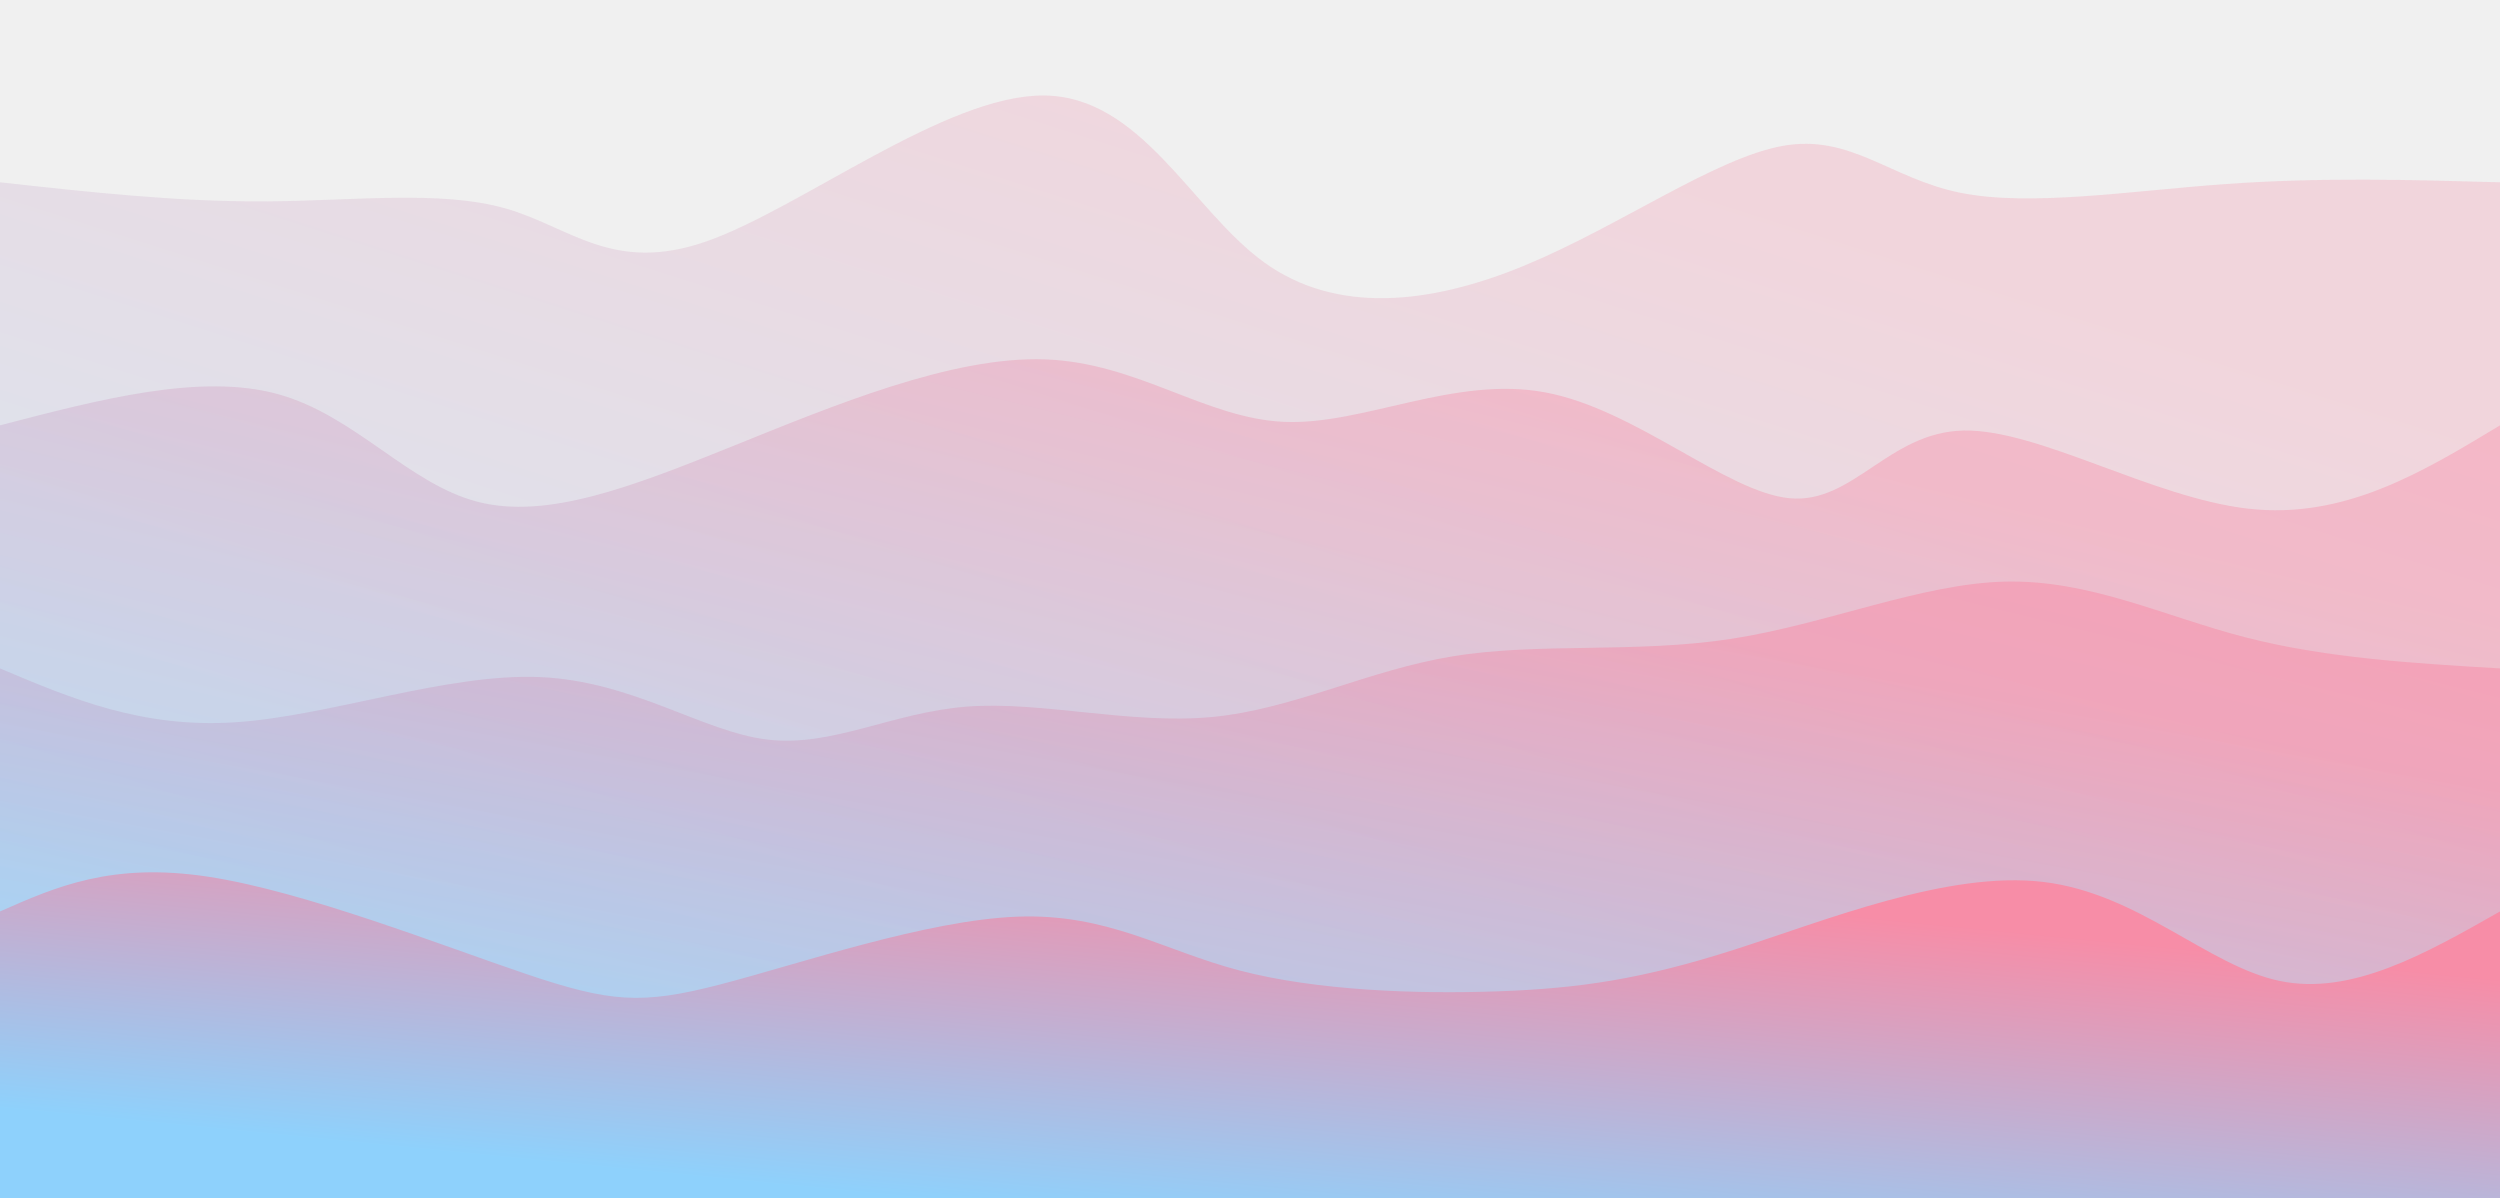
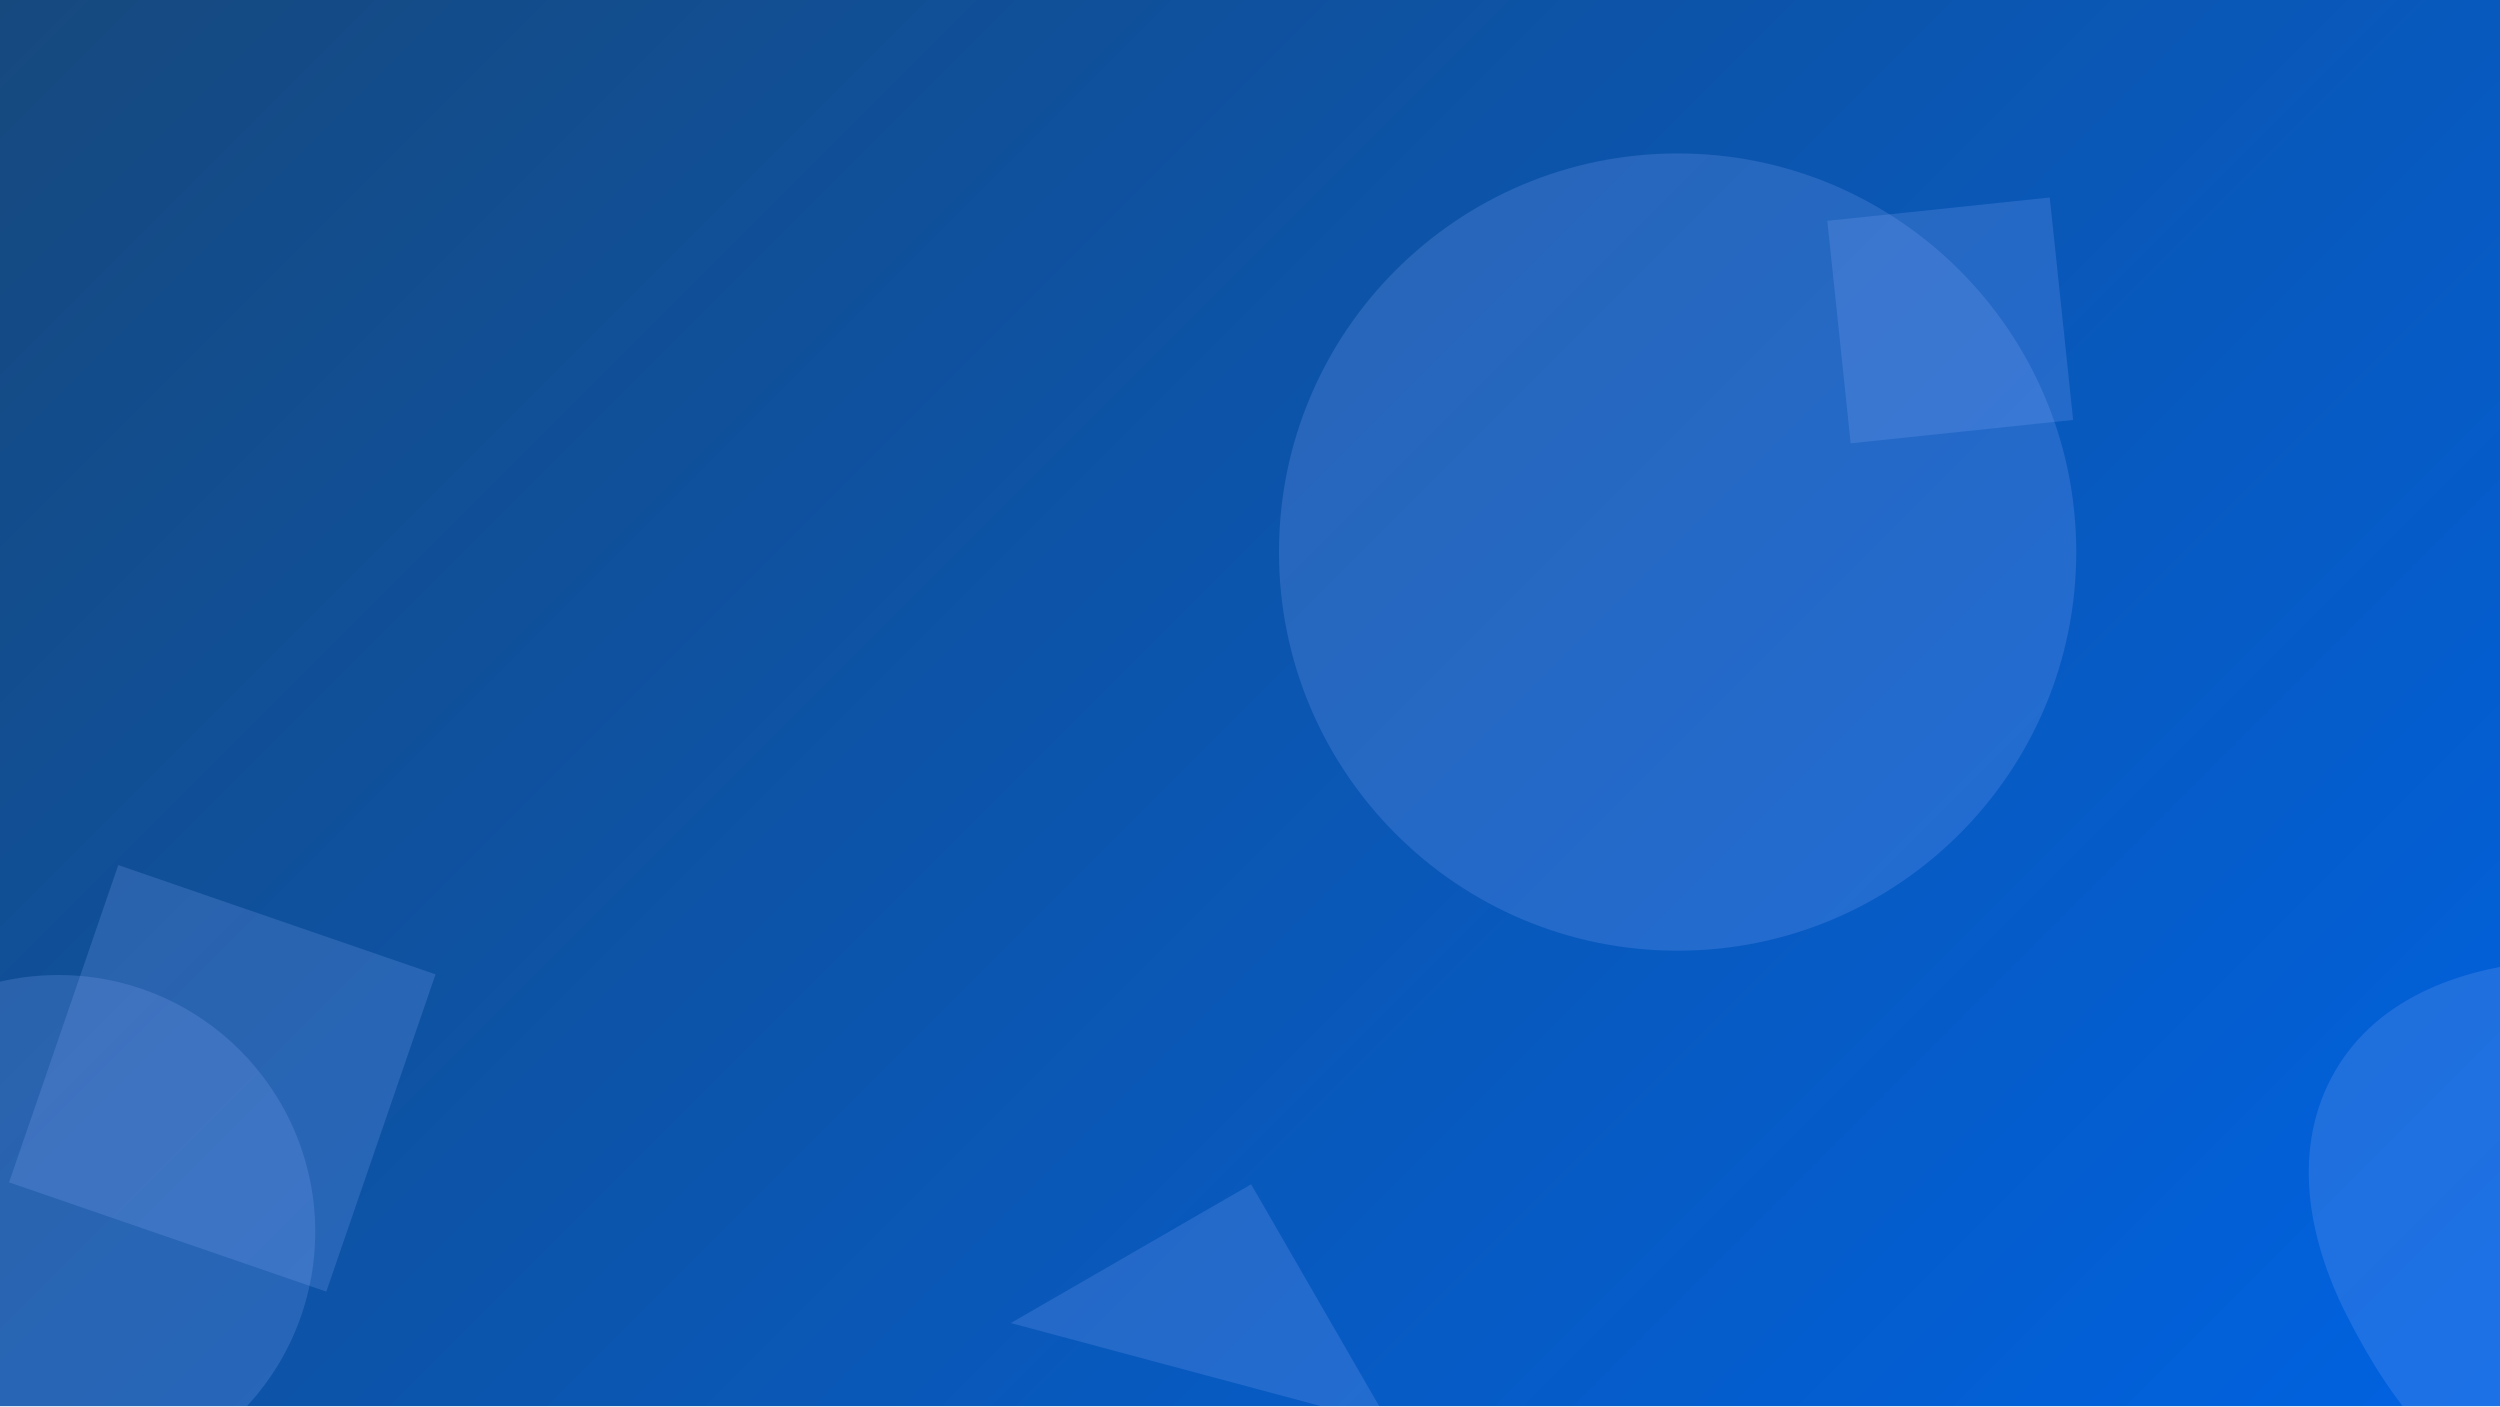
- <svg xmlns="http://www.w3.org/2000/svg" width="100%" height="100%" id="svg" viewBox="0 0 1440 690" class="transition duration-300 ease-in-out delay-150">
-   <style>
-     .path-0{
-     animation:pathAnim-0 4s;
-     animation-timing-function: linear;
-     animation-iteration-count: infinite;
-     }
-     @keyframes pathAnim-0{
-     0%{
-     d: path("M 0,700 L 0,105 C 51.189,110.652 102.378,116.303 153,116 C 203.622,115.697 253.676,109.438 291,120 C 328.324,130.562 352.919,157.944 407,139 C 461.081,120.056 544.647,54.784 601,55 C 657.353,55.216 686.493,120.919 728,151 C 769.507,181.081 823.382,175.541 878,153 C 932.618,130.459 987.98,90.917 1027,84 C 1066.02,77.083 1088.698,102.792 1129,111 C 1169.302,119.208 1227.229,109.917 1282,106 C 1336.771,102.083 1388.385,103.542 1440,105 L 1440,700 L 0,700 Z");
-     }
-     25%{
-     d: path("M 0,700 L 0,105 C 60.737,78.008 121.474,51.015 161,61 C 200.526,70.985 218.841,117.946 263,125 C 307.159,132.054 377.161,99.2 431,89 C 484.839,78.8 522.515,91.253 573,90 C 623.485,88.747 686.78,73.789 735,69 C 783.22,64.211 816.366,69.59 861,68 C 905.634,66.41 961.758,57.852 1008,66 C 1054.242,74.148 1090.604,99.001 1136,119 C 1181.396,138.999 1235.828,154.142 1288,151 C 1340.172,147.858 1390.086,126.429 1440,105 L 1440,700 L 0,700 Z");
-     }
-     50%{
-     d: path("M 0,700 L 0,105 C 38.364,110.358 76.727,115.715 119,113 C 161.273,110.285 207.454,99.496 268,84 C 328.546,68.504 403.455,48.299 457,69 C 510.545,89.701 542.726,151.307 589,154 C 635.274,156.693 695.641,100.474 746,91 C 796.359,81.526 836.709,118.798 884,114 C 931.291,109.202 985.521,62.332 1023,67 C 1060.479,71.668 1081.206,127.872 1132,131 C 1182.794,134.128 1263.655,84.179 1320,71 C 1376.345,57.821 1408.172,81.41 1440,105 L 1440,700 L 0,700 Z");
-     }
-     75%{
-     d: path("M 0,700 L 0,105 C 39.611,107.467 79.222,109.934 123,97 C 166.778,84.066 214.724,55.732 262,73 C 309.276,90.268 355.882,153.137 408,147 C 460.118,140.863 517.75,65.718 567,64 C 616.25,62.282 657.12,133.99 710,141 C 762.88,148.01 827.772,90.32 875,76 C 922.228,61.68 951.793,90.729 998,112 C 1044.207,133.271 1107.056,146.765 1153,144 C 1198.944,141.235 1227.984,122.21 1273,113 C 1318.016,103.79 1379.008,104.395 1440,105 L 1440,700 L 0,700 Z");
-     }
-     100%{
-     d: path("M 0,700 L 0,105 C 51.189,110.652 102.378,116.303 153,116 C 203.622,115.697 253.676,109.438 291,120 C 328.324,130.562 352.919,157.944 407,139 C 461.081,120.056 544.647,54.784 601,55 C 657.353,55.216 686.493,120.919 728,151 C 769.507,181.081 823.382,175.541 878,153 C 932.618,130.459 987.98,90.917 1027,84 C 1066.02,77.083 1088.698,102.792 1129,111 C 1169.302,119.208 1227.229,109.917 1282,106 C 1336.771,102.083 1388.385,103.542 1440,105 L 1440,700 L 0,700 Z");
-     }
-     }</style>
+ <svg xmlns="http://www.w3.org/2000/svg" version="1.1" width="1920" height="1080" preserveAspectRatio="none" viewBox="0 0 1920 1080">
+   <g mask="url(&quot;#SvgjsMask1202&quot;)" fill="none">
+     <rect width="1920" height="1080" x="0" y="0" fill="url(&quot;#SvgjsLinearGradient1203&quot;)" />
+     <path d="M-152.34 946.05 a197.21 197.21 0 1 0 394.42 0 a197.21 197.21 0 1 0 -394.42 0z" fill="rgba(145, 179, 255, 0.2)" class="triangle-float1" />
+     <path d="M1421.321 340.444L1592.158 322.488 1574.203 151.651 1403.366 169.606z" fill="rgba(145, 179, 255, 0.2)" class="triangle-float3" />
+     <path d="M982.26 423.99 a306.15 306.15 0 1 0 612.3 0 a306.15 306.15 0 1 0 -612.3 0z" fill="rgba(145, 179, 255, 0.2)" class="triangle-float1" />
+     <path d="M1960.527,1150.292C2041.953,1155.236,2114.237,1102.132,2155.789,1031.932C2198.198,960.284,2214.353,868.604,2168.324,799.226C2125.516,734.703,2037.808,732.794,1960.527,737.621C1893.633,741.799,1826.902,764.657,1793.3,822.649C1759.618,880.779,1771.886,950.637,1802.428,1010.476C1836.706,1077.636,1885.264,1145.722,1960.527,1150.292" fill="rgba(145, 179, 255, 0.2)" class="triangle-float3" />
+     <path d="M960.863 909.547L776.313 1016.097 1067.413 1094.097z" fill="rgba(145, 179, 255, 0.2)" class="triangle-float3" />
+     <path d="M90.849 664.411L6.954 908.059 250.602 991.954 334.497 748.306z" fill="rgba(145, 179, 255, 0.2)" class="triangle-float2" />
+   </g>
  <defs>
-     <linearGradient id="gradient" x1="79%" y1="10%" x2="21%" y2="90%">
-       <stop offset="5%" stop-color="#f78da7" />
-       <stop offset="95%" stop-color="#8ED1FC" />
+     <mask id="SvgjsMask1202">
+       <rect width="1920" height="1080" fill="#ffffff" />
+     </mask>
+     <linearGradient x1="10.94%" y1="-19.44%" x2="89.06%" y2="119.44%" gradientUnits="userSpaceOnUse" id="SvgjsLinearGradient1203">
+       <stop stop-color="rgba(22, 73, 126, 1)" offset="0" />
+       <stop stop-color="rgba(0, 98, 225, 1)" offset="1" />
    </linearGradient>
+     <style>
+                 @keyframes float1 {
+                     0%{transform: translate(0, 0)}
+                     50%{transform: translate(-10px, 0)}
+                     100%{transform: translate(0, 0)}
+                 }
+ 
+                 .triangle-float1 {
+                     animation: float1 5s infinite;
+                 }
+ 
+                 @keyframes float2 {
+                     0%{transform: translate(0, 0)}
+                     50%{transform: translate(-5px, -5px)}
+                     100%{transform: translate(0, 0)}
+                 }
+ 
+                 .triangle-float2 {
+                     animation: float2 4s infinite;
+                 }
+ 
+                 @keyframes float3 {
+                     0%{transform: translate(0, 0)}
+                     50%{transform: translate(0, -10px)}
+                     100%{transform: translate(0, 0)}
+                 }
+ 
+                 .triangle-float3 {
+                     animation: float3 6s infinite;
+                 }
+             </style>
  </defs>
-   <path d="M 0,700 L 0,105 C 51.189,110.652 102.378,116.303 153,116 C 203.622,115.697 253.676,109.438 291,120 C 328.324,130.562 352.919,157.944 407,139 C 461.081,120.056 544.647,54.784 601,55 C 657.353,55.216 686.493,120.919 728,151 C 769.507,181.081 823.382,175.541 878,153 C 932.618,130.459 987.98,90.917 1027,84 C 1066.02,77.083 1088.698,102.792 1129,111 C 1169.302,119.208 1227.229,109.917 1282,106 C 1336.771,102.083 1388.385,103.542 1440,105 L 1440,700 L 0,700 Z" stroke="none" stroke-width="0" fill="url(#gradient)" fill-opacity="0.265" class="transition-all duration-300 ease-in-out delay-150 path-0" />
-   <style>
-     .path-1{
-     animation:pathAnim-1 4s;
-     animation-timing-function: linear;
-     animation-iteration-count: infinite;
-     }
-     @keyframes pathAnim-1{
-     0%{
-     d: path("M 0,700 L 0,245 C 57.83,229.907 115.66,214.813 160,227 C 204.34,239.187 235.19,278.654 275,289 C 314.81,299.346 363.579,280.57 422,257 C 480.421,233.43 548.495,205.067 602,207 C 655.505,208.933 694.44,241.163 740,243 C 785.56,244.837 837.744,216.282 890,226 C 942.256,235.718 994.584,283.708 1031,287 C 1067.416,290.292 1087.92,248.886 1131,248 C 1174.08,247.114 1239.737,286.747 1295,293 C 1350.263,299.253 1395.131,272.127 1440,245 L 1440,700 L 0,700 Z");
-     }
-     25%{
-     d: path("M 0,700 L 0,245 C 50.489,234.461 100.977,223.922 144,229 C 187.023,234.078 222.58,254.772 270,253 C 317.42,251.228 376.702,226.988 436,239 C 495.298,251.012 554.61,299.276 595,289 C 635.39,278.724 656.856,209.909 707,197 C 757.144,184.091 835.964,227.088 886,256 C 936.036,284.912 957.288,299.739 993,283 C 1028.712,266.261 1078.884,217.955 1133,215 C 1187.116,212.045 1245.176,254.441 1297,267 C 1348.824,279.559 1394.412,262.279 1440,245 L 1440,700 L 0,700 Z");
-     }
-     50%{
-     d: path("M 0,700 L 0,245 C 42.246,231.647 84.492,218.294 133,219 C 181.508,219.706 236.276,234.471 285,248 C 333.724,261.529 376.402,273.821 430,289 C 483.598,304.179 548.116,322.243 597,295 C 645.884,267.757 679.134,195.206 720,202 C 760.866,208.794 809.348,294.934 861,293 C 912.652,291.066 967.474,201.059 1017,193 C 1066.526,184.941 1110.757,258.83 1156,267 C 1201.243,275.17 1247.498,217.62 1295,203 C 1342.502,188.38 1391.251,216.69 1440,245 L 1440,700 L 0,700 Z");
-     }
-     75%{
-     d: path("M 0,700 L 0,245 C 58.774,240.183 117.547,235.365 168,237 C 218.453,238.635 260.585,246.722 305,253 C 349.415,259.278 396.112,263.747 442,265 C 487.888,266.253 532.967,264.291 579,260 C 625.033,255.709 672.019,249.091 727,232 C 781.981,214.909 844.956,187.346 887,193 C 929.044,198.654 950.156,237.526 993,256 C 1035.844,274.474 1100.42,272.551 1148,272 C 1195.58,271.449 1226.166,272.271 1272,268 C 1317.834,263.729 1378.917,254.364 1440,245 L 1440,700 L 0,700 Z");
-     }
-     100%{
-     d: path("M 0,700 L 0,245 C 57.83,229.907 115.66,214.813 160,227 C 204.34,239.187 235.19,278.654 275,289 C 314.81,299.346 363.579,280.57 422,257 C 480.421,233.43 548.495,205.067 602,207 C 655.505,208.933 694.44,241.163 740,243 C 785.56,244.837 837.744,216.282 890,226 C 942.256,235.718 994.584,283.708 1031,287 C 1067.416,290.292 1087.92,248.886 1131,248 C 1174.08,247.114 1239.737,286.747 1295,293 C 1350.263,299.253 1395.131,272.127 1440,245 L 1440,700 L 0,700 Z");
-     }
-     }</style>
-   <defs>
-     <linearGradient id="gradient" x1="79%" y1="10%" x2="21%" y2="90%">
-       <stop offset="5%" stop-color="#f78da7" />
-       <stop offset="95%" stop-color="#8ED1FC" />
-     </linearGradient>
-   </defs>
-   <path d="M 0,700 L 0,245 C 57.83,229.907 115.66,214.813 160,227 C 204.34,239.187 235.19,278.654 275,289 C 314.81,299.346 363.579,280.57 422,257 C 480.421,233.43 548.495,205.067 602,207 C 655.505,208.933 694.44,241.163 740,243 C 785.56,244.837 837.744,216.282 890,226 C 942.256,235.718 994.584,283.708 1031,287 C 1067.416,290.292 1087.92,248.886 1131,248 C 1174.08,247.114 1239.737,286.747 1295,293 C 1350.263,299.253 1395.131,272.127 1440,245 L 1440,700 L 0,700 Z" stroke="none" stroke-width="0" fill="url(#gradient)" fill-opacity="0.4" class="transition-all duration-300 ease-in-out delay-150 path-1" />
-   <style>
-     .path-2{
-     animation:pathAnim-2 4s;
-     animation-timing-function: linear;
-     animation-iteration-count: infinite;
-     }
-     @keyframes pathAnim-2{
-     0%{
-     d: path("M 0,700 L 0,385 C 40.948,402.327 81.895,419.654 136,416 C 190.105,412.346 257.367,387.71 311,390 C 364.633,392.29 404.638,421.506 442,426 C 479.362,430.494 514.08,410.267 557,407 C 599.92,403.733 651.043,417.426 698,413 C 744.957,408.574 787.748,386.03 837,378 C 886.252,369.97 941.964,376.456 997,368 C 1052.036,359.544 1106.394,336.146 1155,335 C 1203.606,333.854 1246.459,354.958 1293,367 C 1339.541,379.042 1389.771,382.021 1440,385 L 1440,700 L 0,700 Z");
-     }
-     25%{
-     d: path("M 0,700 L 0,385 C 49.931,363.601 99.862,342.201 141,345 C 182.138,347.799 214.483,374.796 265,395 C 315.517,415.204 384.204,428.616 442,432 C 499.796,435.384 546.699,428.741 584,405 C 621.301,381.259 649,340.421 698,351 C 747,361.579 817.301,423.575 869,437 C 920.699,450.425 953.796,415.279 999,398 C 1044.204,380.721 1101.517,381.31 1159,372 C 1216.483,362.69 1274.138,343.483 1321,344 C 1367.862,344.517 1403.931,364.759 1440,385 L 1440,700 L 0,700 Z");
-     }
-     50%{
-     d: path("M 0,700 L 0,385 C 43.85,368.306 87.7,351.613 131,350 C 174.3,348.387 217.05,361.856 264,366 C 310.95,370.144 362.102,364.965 420,378 C 477.898,391.035 542.544,422.285 592,413 C 641.456,403.715 675.722,353.895 717,338 C 758.278,322.105 806.566,340.136 859,347 C 911.434,353.864 968.013,349.562 1023,348 C 1077.987,346.438 1131.381,347.618 1176,343 C 1220.619,338.382 1256.463,327.966 1299,334 C 1341.537,340.034 1390.769,362.517 1440,385 L 1440,700 L 0,700 Z");
-     }
-     75%{
-     d: path("M 0,700 L 0,385 C 40.911,415.716 81.821,446.432 126,427 C 170.179,407.568 217.625,337.988 266,333 C 314.375,328.012 363.678,387.617 413,401 C 462.322,414.383 511.663,381.546 559,365 C 606.337,348.454 651.67,348.201 701,369 C 750.33,389.799 803.658,431.651 853,430 C 902.342,428.349 947.7,383.197 994,373 C 1040.3,362.803 1087.542,387.562 1143,386 C 1198.458,384.438 1262.131,356.554 1313,352 C 1363.869,347.446 1401.935,366.223 1440,385 L 1440,700 L 0,700 Z");
-     }
-     100%{
-     d: path("M 0,700 L 0,385 C 40.948,402.327 81.895,419.654 136,416 C 190.105,412.346 257.367,387.71 311,390 C 364.633,392.29 404.638,421.506 442,426 C 479.362,430.494 514.08,410.267 557,407 C 599.92,403.733 651.043,417.426 698,413 C 744.957,408.574 787.748,386.03 837,378 C 886.252,369.97 941.964,376.456 997,368 C 1052.036,359.544 1106.394,336.146 1155,335 C 1203.606,333.854 1246.459,354.958 1293,367 C 1339.541,379.042 1389.771,382.021 1440,385 L 1440,700 L 0,700 Z");
-     }
-     }</style>
-   <defs>
-     <linearGradient id="gradient" x1="79%" y1="10%" x2="21%" y2="90%">
-       <stop offset="5%" stop-color="#f78da7" />
-       <stop offset="95%" stop-color="#8ED1FC" />
-     </linearGradient>
-   </defs>
-   <path d="M 0,700 L 0,385 C 40.948,402.327 81.895,419.654 136,416 C 190.105,412.346 257.367,387.71 311,390 C 364.633,392.29 404.638,421.506 442,426 C 479.362,430.494 514.08,410.267 557,407 C 599.92,403.733 651.043,417.426 698,413 C 744.957,408.574 787.748,386.03 837,378 C 886.252,369.97 941.964,376.456 997,368 C 1052.036,359.544 1106.394,336.146 1155,335 C 1203.606,333.854 1246.459,354.958 1293,367 C 1339.541,379.042 1389.771,382.021 1440,385 L 1440,700 L 0,700 Z" stroke="none" stroke-width="0" fill="url(#gradient)" fill-opacity="0.53" class="transition-all duration-300 ease-in-out delay-150 path-2" />
-   <style>
-     .path-3{
-     animation:pathAnim-3 4s;
-     animation-timing-function: linear;
-     animation-iteration-count: infinite;
-     }
-     @keyframes pathAnim-3{
-     0%{
-     d: path("M 0,700 L 0,525 C 32.209,510.763 64.417,496.527 120,505 C 175.583,513.473 254.54,544.656 303,561 C 351.46,577.344 369.425,578.848 415,567 C 460.575,555.152 533.762,529.952 586,528 C 638.238,526.048 669.526,547.344 714,559 C 758.474,570.656 816.132,572.67 863,571 C 909.868,569.33 945.944,563.975 999,547 C 1052.056,530.025 1122.092,501.43 1177,508 C 1231.908,514.57 1271.688,556.306 1313,565 C 1354.312,573.694 1397.156,549.347 1440,525 L 1440,700 L 0,700 Z");
-     }
-     25%{
-     d: path("M 0,700 L 0,525 C 60.037,543.036 120.075,561.072 168,549 C 215.925,536.928 251.739,494.748 290,479 C 328.261,463.252 368.97,473.937 415,484 C 461.03,494.063 512.379,503.505 568,501 C 623.621,498.495 683.512,484.043 737,494 C 790.488,503.957 837.573,538.323 886,549 C 934.427,559.677 984.197,546.666 1029,540 C 1073.803,533.334 1113.639,533.013 1159,530 C 1204.361,526.987 1255.246,521.282 1303,520 C 1350.754,518.718 1395.377,521.859 1440,525 L 1440,700 L 0,700 Z");
-     }
-     50%{
-     d: path("M 0,700 L 0,525 C 45.379,550.444 90.757,575.887 143,560 C 195.243,544.113 254.35,486.895 308,489 C 361.65,491.105 409.841,552.532 447,564 C 484.159,575.468 510.284,536.976 560,516 C 609.716,495.024 683.024,491.565 730,485 C 776.976,478.435 797.621,468.766 839,474 C 880.379,479.234 942.493,499.372 994,510 C 1045.507,520.628 1086.406,521.746 1140,520 C 1193.594,518.254 1259.884,513.644 1312,514 C 1364.116,514.356 1402.058,519.678 1440,525 L 1440,700 L 0,700 Z");
-     }
-     75%{
-     d: path("M 0,700 L 0,525 C 46.796,509.427 93.592,493.855 142,504 C 190.408,514.145 240.428,550.008 291,553 C 341.572,555.992 392.696,526.115 438,525 C 483.304,523.885 522.786,551.534 571,551 C 619.214,550.466 676.158,521.751 720,502 C 763.842,482.249 794.582,471.462 848,484 C 901.418,496.538 977.514,532.402 1024,555 C 1070.486,577.598 1087.362,586.93 1136,571 C 1184.638,555.07 1265.04,513.877 1321,502 C 1376.96,490.123 1408.48,507.561 1440,525 L 1440,700 L 0,700 Z");
-     }
-     100%{
-     d: path("M 0,700 L 0,525 C 32.209,510.763 64.417,496.527 120,505 C 175.583,513.473 254.54,544.656 303,561 C 351.46,577.344 369.425,578.848 415,567 C 460.575,555.152 533.762,529.952 586,528 C 638.238,526.048 669.526,547.344 714,559 C 758.474,570.656 816.132,572.67 863,571 C 909.868,569.33 945.944,563.975 999,547 C 1052.056,530.025 1122.092,501.43 1177,508 C 1231.908,514.57 1271.688,556.306 1313,565 C 1354.312,573.694 1397.156,549.347 1440,525 L 1440,700 L 0,700 Z");
-     }
-     }</style>
-   <defs>
-     <linearGradient id="gradient" x1="79%" y1="10%" x2="21%" y2="90%">
-       <stop offset="5%" stop-color="#f78da7" />
-       <stop offset="95%" stop-color="#8ED1FC" />
-     </linearGradient>
-   </defs>
-   <path d="M 0,700 L 0,525 C 32.209,510.763 64.417,496.527 120,505 C 175.583,513.473 254.54,544.656 303,561 C 351.46,577.344 369.425,578.848 415,567 C 460.575,555.152 533.762,529.952 586,528 C 638.238,526.048 669.526,547.344 714,559 C 758.474,570.656 816.132,572.67 863,571 C 909.868,569.33 945.944,563.975 999,547 C 1052.056,530.025 1122.092,501.43 1177,508 C 1231.908,514.57 1271.688,556.306 1313,565 C 1354.312,573.694 1397.156,549.347 1440,525 L 1440,700 L 0,700 Z" stroke="none" stroke-width="0" fill="url(#gradient)" fill-opacity="1" class="transition-all duration-300 ease-in-out delay-150 path-3" />
</svg>
